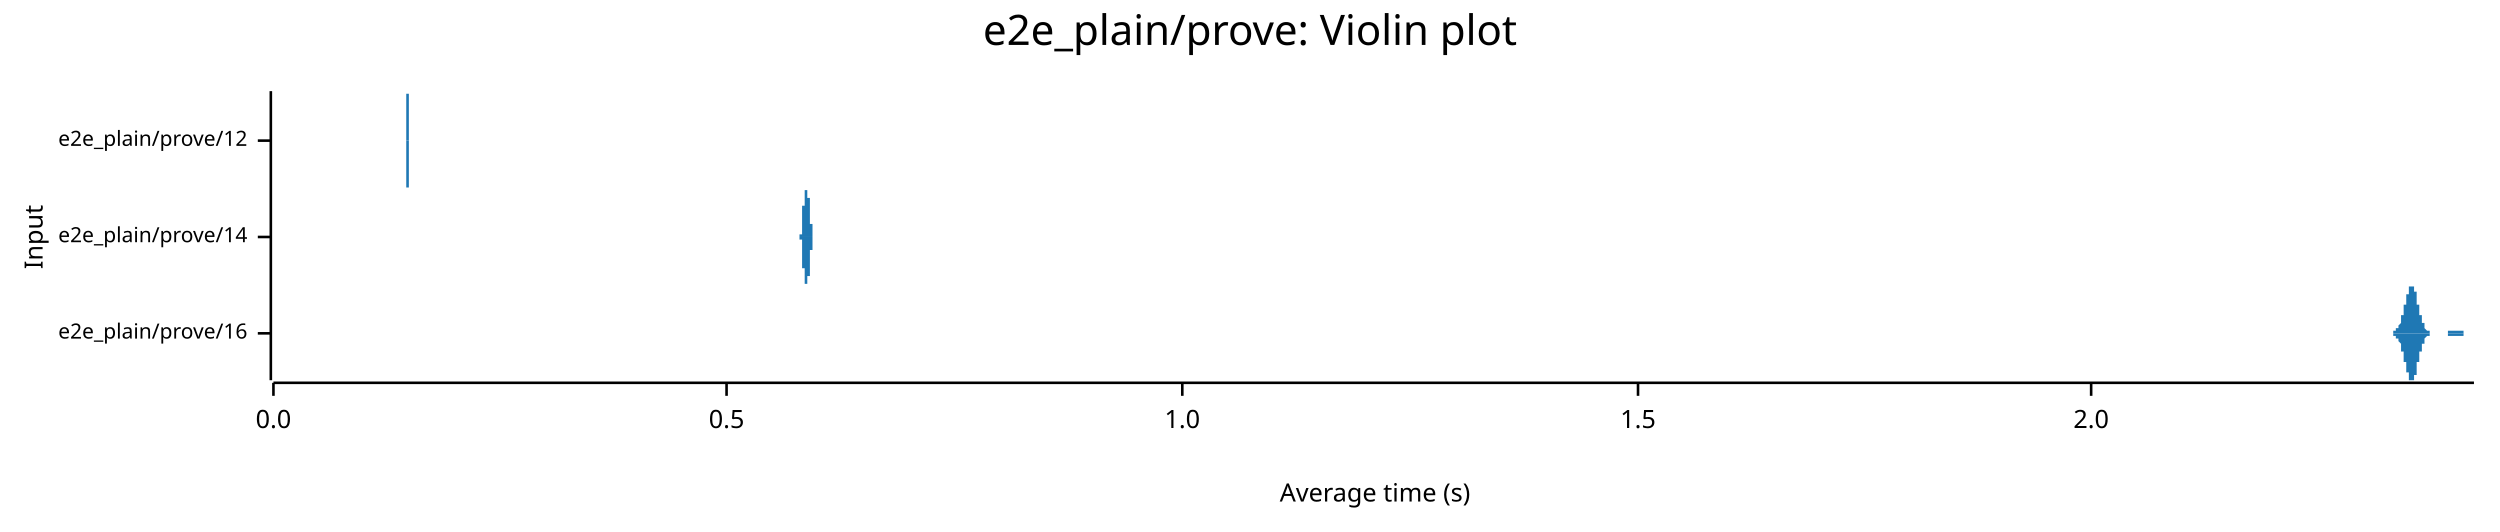
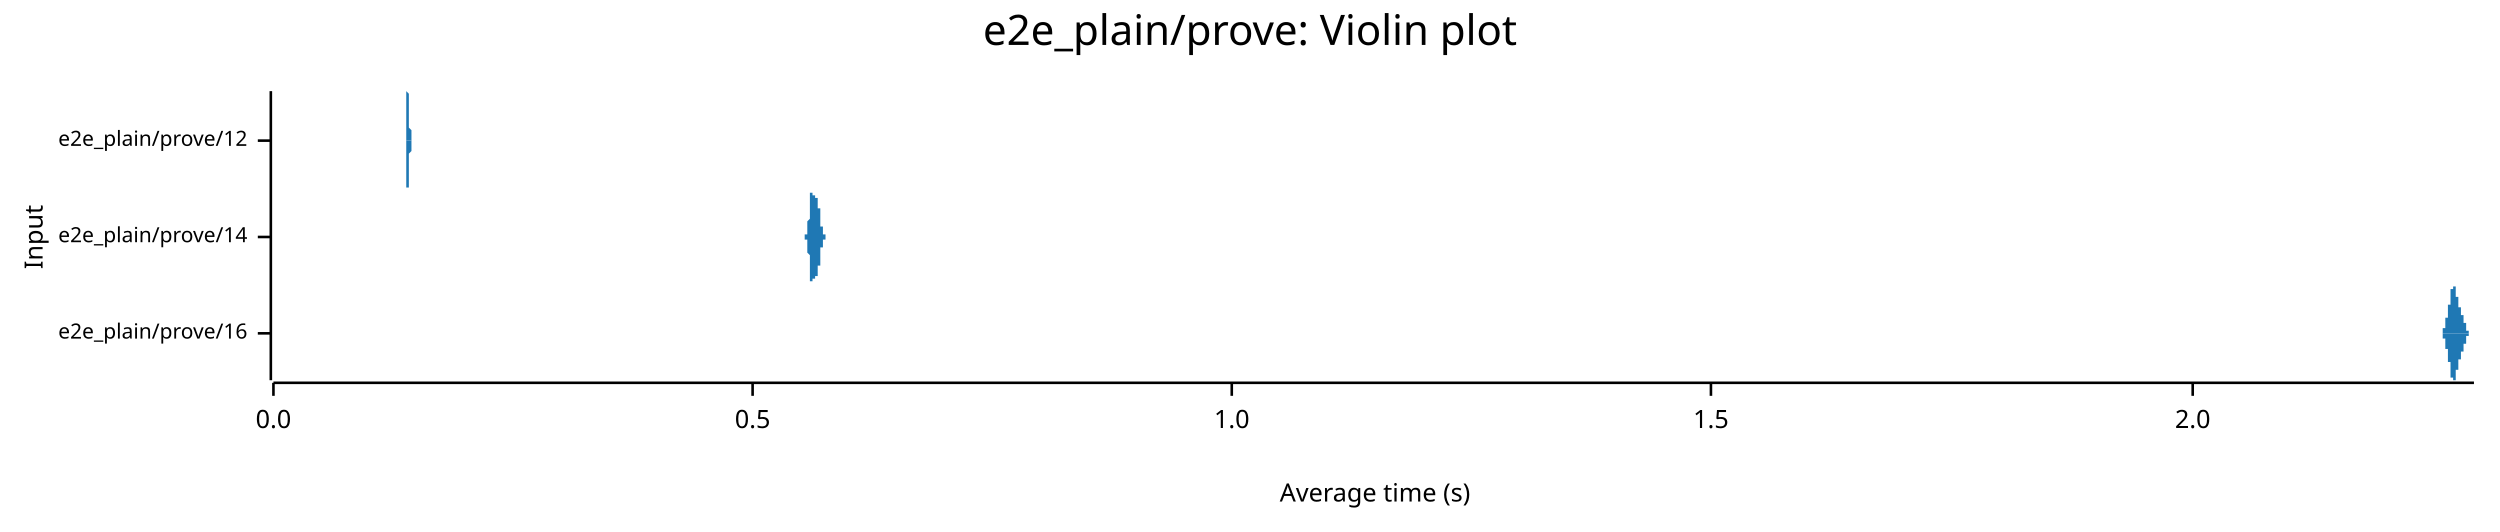
<svg xmlns="http://www.w3.org/2000/svg" width="960" height="204" viewBox="0 0 960 204">
  <text x="480" y="5" dy="0.76em" text-anchor="middle" font-family="sans-serif" font-size="16.129" opacity="1" fill="#000000">
e2e_plain/prove: Violin plot
</text>
  <text x="9" y="91" dy="0.76em" text-anchor="middle" font-family="sans-serif" font-size="9.677" opacity="1" fill="#000000" transform="rotate(270, 9, 91)">
Input
</text>
  <text x="528" y="195" dy="-0.5ex" text-anchor="middle" font-family="sans-serif" font-size="9.677" opacity="1" fill="#000000">
Average time (s)
</text>
  <polyline fill="none" opacity="1" stroke="#000000" stroke-width="1" points="104,35 104,146 " />
  <text x="95" y="128" dy="0.5ex" text-anchor="end" font-family="sans-serif" font-size="8.065" opacity="1" fill="#000000">
e2e_plain/prove/16
</text>
  <polyline fill="none" opacity="1" stroke="#000000" stroke-width="1" points="99,128 104,128 " />
  <text x="95" y="91" dy="0.5ex" text-anchor="end" font-family="sans-serif" font-size="8.065" opacity="1" fill="#000000">
e2e_plain/prove/14
</text>
  <polyline fill="none" opacity="1" stroke="#000000" stroke-width="1" points="99,91 104,91 " />
  <text x="95" y="54" dy="0.5ex" text-anchor="end" font-family="sans-serif" font-size="8.065" opacity="1" fill="#000000">
e2e_plain/prove/12
</text>
  <polyline fill="none" opacity="1" stroke="#000000" stroke-width="1" points="99,54 104,54 " />
  <polyline fill="none" opacity="1" stroke="#000000" stroke-width="1" points="105,147 950,147 " />
  <text x="105" y="157" dy="0.76em" text-anchor="middle" font-family="sans-serif" font-size="9.677" opacity="1" fill="#000000">
0.0
</text>
  <polyline fill="none" opacity="1" stroke="#000000" stroke-width="1" points="105,147 105,152 " />
-   <text x="279" y="157" dy="0.76em" text-anchor="middle" font-family="sans-serif" font-size="9.677" opacity="1" fill="#000000">
+   <text x="289" y="157" dy="0.76em" text-anchor="middle" font-family="sans-serif" font-size="9.677" opacity="1" fill="#000000">
0.5
</text>
-   <polyline fill="none" opacity="1" stroke="#000000" stroke-width="1" points="279,147 279,152 " />
-   <text x="454" y="157" dy="0.76em" text-anchor="middle" font-family="sans-serif" font-size="9.677" opacity="1" fill="#000000">
+   <polyline fill="none" opacity="1" stroke="#000000" stroke-width="1" points="289,147 289,152 " />
+   <text x="473" y="157" dy="0.76em" text-anchor="middle" font-family="sans-serif" font-size="9.677" opacity="1" fill="#000000">
1.0
</text>
-   <polyline fill="none" opacity="1" stroke="#000000" stroke-width="1" points="454,147 454,152 " />
-   <text x="629" y="157" dy="0.76em" text-anchor="middle" font-family="sans-serif" font-size="9.677" opacity="1" fill="#000000">
+   <polyline fill="none" opacity="1" stroke="#000000" stroke-width="1" points="473,147 473,152 " />
+   <text x="657" y="157" dy="0.76em" text-anchor="middle" font-family="sans-serif" font-size="9.677" opacity="1" fill="#000000">
1.5
</text>
-   <polyline fill="none" opacity="1" stroke="#000000" stroke-width="1" points="629,147 629,152 " />
-   <text x="803" y="157" dy="0.76em" text-anchor="middle" font-family="sans-serif" font-size="9.677" opacity="1" fill="#000000">
+   <polyline fill="none" opacity="1" stroke="#000000" stroke-width="1" points="657,147 657,152 " />
+   <text x="842" y="157" dy="0.76em" text-anchor="middle" font-family="sans-serif" font-size="9.677" opacity="1" fill="#000000">
2.0
</text>
-   <polyline fill="none" opacity="1" stroke="#000000" stroke-width="1" points="803,147 803,152 " />
-   <polygon opacity="1" fill="#1F78B4" points="917,128 917,128 918,128 918,128 918,128 918,128 918,128 918,128 918,128 918,128 918,128 918,128 918,128 918,128 918,128 918,128 918,128 919,128 919,128 919,128 919,128 919,128 919,128 919,128 919,128 919,128 919,128 919,128 919,128 919,128 919,127 919,127 919,127 920,127 920,127 920,127 920,127 920,127 920,127 920,127 920,127 920,127 920,127 920,127 920,127 920,127 920,127 920,126 920,126 921,126 921,126 921,126 921,126 921,126 921,126 921,126 921,126 921,125 921,125 921,125 921,125 921,125 921,125 921,125 922,124 922,124 922,124 922,124 922,124 922,123 922,123 922,123 922,123 922,123 922,122 922,122 922,122 922,122 922,121 922,121 923,121 923,121 923,120 923,120 923,120 923,120 923,119 923,119 923,119 923,119 923,118 923,118 923,118 923,117 923,117 924,117 924,117 924,116 924,116 924,116 924,115 924,115 924,115 924,115 924,114 924,114 924,114 924,114 924,113 924,113 924,113 925,113 925,112 925,112 925,112 925,112 925,111 925,111 925,111 925,111 925,111 925,111 925,110 925,110 925,110 925,110 926,110 926,110 926,110 926,110 926,110 926,110 926,110 926,110 926,109 926,110 926,110 926,110 926,110 926,110 926,110 926,110 927,110 927,110 927,110 927,110 927,110 927,110 927,111 927,111 927,111 927,111 927,111 927,112 927,112 927,112 927,112 928,112 928,113 928,113 928,113 928,113 928,114 928,114 928,114 928,115 928,115 928,115 928,115 928,116 928,116 928,116 928,117 929,117 929,117 929,117 929,118 929,118 929,118 929,119 929,119 929,119 929,119 929,120 929,120 929,120 929,121 929,121 929,121 930,121 930,122 930,122 930,122 930,122 930,123 930,123 930,123 930,123 930,123 930,124 930,124 930,124 930,124 930,124 931,124 931,125 931,125 931,125 931,125 931,125 931,125 931,126 931,126 931,126 931,126 931,126 931,126 931,126 931,126 931,126 932,127 932,127 932,127 932,127 932,127 932,127 932,127 932,127 932,127 932,127 932,127 932,127 932,127 932,127 932,127 933,127 933,127 933,128 933,128 933,128 933,128 933,128 933,128 933,128 933,128 933,128 933,128 933,128 933,128 933,128 933,128 934,128 934,128 934,128 934,128 934,128 934,128 934,128 934,128 934,128 934,128 934,128 934,128 934,128 934,128 934,128 935,128 935,128 935,128 935,128 935,128 935,128 935,128 935,128 935,128 935,128 935,128 935,128 935,128 935,128 935,128 935,128 936,128 936,128 936,128 936,128 936,128 936,128 936,128 936,128 936,128 936,128 936,128 936,128 936,128 936,128 936,128 937,128 937,128 937,128 937,128 937,128 937,128 937,128 937,128 937,128 937,128 937,128 937,128 937,128 937,128 937,128 937,128 938,128 938,128 938,128 938,128 938,128 938,128 938,128 938,128 938,128 938,128 938,128 938,128 938,128 938,128 938,128 939,128 939,128 939,128 939,128 939,128 939,128 939,128 939,128 939,128 939,128 939,128 939,128 939,128 939,128 939,128 939,128 940,128 940,128 940,128 940,128 940,128 940,128 940,128 940,127 940,127 940,127 940,127 940,127 940,127 940,127 940,127 940,127 941,127 941,127 941,127 941,127 941,127 941,127 941,127 941,127 941,127 941,127 941,127 941,127 941,127 941,127 941,127 942,127 942,127 942,127 942,127 942,127 942,127 942,127 942,127 942,127 942,127 942,127 942,127 942,127 942,127 942,127 942,127 943,127 943,127 943,127 943,127 943,127 943,127 943,127 943,127 943,127 943,127 943,127 943,127 943,127 943,127 943,127 944,127 944,127 944,127 944,127 944,127 944,127 944,127 944,127 944,127 944,127 944,127 944,127 944,127 944,127 944,127 944,127 945,127 945,127 945,127 945,127 945,127 945,127 945,127 945,127 945,127 945,127 945,127 945,127 945,127 945,127 945,127 946,127 946,128 946,128 946,128 946,128 946,128 946,128 946,128 946,128 946,128 946,128 946,128 946,128 946,128 946,128 946,128 947,128 947,128 947,128 947,128 947,128 947,128 947,128 947,128 947,128 947,128 947,128 947,128 947,128 947,128 947,128 948,128 948,128 948,128 948,128 948,128 948,128 948,128 948,128 948,128 948,128 948,128 948,128 948,128 948,128 948,128 948,128 949,128 949,128 949,128 949,128 949,128 949,128 949,128 949,128 949,128 949,128 949,128 949,128 949,128 949,128 949,128 950,128 950,128 917,128 " />
-   <polygon opacity="1" fill="#1F78B4" points="917,128 917,128 918,128 918,128 918,128 918,128 918,128 918,128 918,128 918,128 918,128 918,128 918,128 918,128 918,128 918,128 918,128 919,128 919,128 919,128 919,128 919,128 919,128 919,128 919,128 919,128 919,128 919,128 919,128 919,128 919,129 919,129 919,129 920,129 920,129 920,129 920,129 920,129 920,129 920,129 920,129 920,129 920,129 920,129 920,129 920,129 920,129 920,130 920,130 921,130 921,130 921,130 921,130 921,130 921,130 921,130 921,130 921,131 921,131 921,131 921,131 921,131 921,131 921,131 922,132 922,132 922,132 922,132 922,132 922,133 922,133 922,133 922,133 922,133 922,134 922,134 922,134 922,134 922,135 922,135 923,135 923,135 923,136 923,136 923,136 923,136 923,137 923,137 923,137 923,137 923,138 923,138 923,138 923,139 923,139 924,139 924,139 924,140 924,140 924,140 924,141 924,141 924,141 924,141 924,142 924,142 924,142 924,142 924,143 924,143 924,143 925,143 925,144 925,144 925,144 925,144 925,145 925,145 925,145 925,145 925,145 925,145 925,146 925,146 925,146 925,146 926,146 926,146 926,146 926,146 926,146 926,146 926,146 926,146 926,146 926,146 926,146 926,146 926,146 926,146 926,146 926,146 927,146 927,146 927,146 927,146 927,146 927,146 927,145 927,145 927,145 927,145 927,145 927,144 927,144 927,144 927,144 928,144 928,143 928,143 928,143 928,143 928,142 928,142 928,142 928,141 928,141 928,141 928,141 928,140 928,140 928,140 928,139 929,139 929,139 929,139 929,138 929,138 929,138 929,137 929,137 929,137 929,137 929,136 929,136 929,136 929,135 929,135 929,135 930,135 930,134 930,134 930,134 930,134 930,133 930,133 930,133 930,133 930,133 930,132 930,132 930,132 930,132 930,132 931,132 931,131 931,131 931,131 931,131 931,131 931,131 931,130 931,130 931,130 931,130 931,130 931,130 931,130 931,130 931,130 932,129 932,129 932,129 932,129 932,129 932,129 932,129 932,129 932,129 932,129 932,129 932,129 932,129 932,129 932,129 933,129 933,129 933,128 933,128 933,128 933,128 933,128 933,128 933,128 933,128 933,128 933,128 933,128 933,128 933,128 933,128 934,128 934,128 934,128 934,128 934,128 934,128 934,128 934,128 934,128 934,128 934,128 934,128 934,128 934,128 934,128 935,128 935,128 935,128 935,128 935,128 935,128 935,128 935,128 935,128 935,128 935,128 935,128 935,128 935,128 935,128 935,128 936,128 936,128 936,128 936,128 936,128 936,128 936,128 936,128 936,128 936,128 936,128 936,128 936,128 936,128 936,128 937,128 937,128 937,128 937,128 937,128 937,128 937,128 937,128 937,128 937,128 937,128 937,128 937,128 937,128 937,128 937,128 938,128 938,128 938,128 938,128 938,128 938,128 938,128 938,128 938,128 938,128 938,128 938,128 938,128 938,128 938,128 939,128 939,128 939,128 939,128 939,128 939,128 939,128 939,128 939,128 939,128 939,128 939,128 939,128 939,128 939,128 939,128 940,128 940,128 940,128 940,128 940,128 940,128 940,128 940,129 940,129 940,129 940,129 940,129 940,129 940,129 940,129 940,129 941,129 941,129 941,129 941,129 941,129 941,129 941,129 941,129 941,129 941,129 941,129 941,129 941,129 941,129 941,129 942,129 942,129 942,129 942,129 942,129 942,129 942,129 942,129 942,129 942,129 942,129 942,129 942,129 942,129 942,129 942,129 943,129 943,129 943,129 943,129 943,129 943,129 943,129 943,129 943,129 943,129 943,129 943,129 943,129 943,129 943,129 944,129 944,129 944,129 944,129 944,129 944,129 944,129 944,129 944,129 944,129 944,129 944,129 944,129 944,129 944,129 944,129 945,129 945,129 945,129 945,129 945,129 945,129 945,129 945,129 945,129 945,129 945,129 945,129 945,129 945,129 945,129 946,129 946,128 946,128 946,128 946,128 946,128 946,128 946,128 946,128 946,128 946,128 946,128 946,128 946,128 946,128 946,128 947,128 947,128 947,128 947,128 947,128 947,128 947,128 947,128 947,128 947,128 947,128 947,128 947,128 947,128 947,128 948,128 948,128 948,128 948,128 948,128 948,128 948,128 948,128 948,128 948,128 948,128 948,128 948,128 948,128 948,128 948,128 949,128 949,128 949,128 949,128 949,128 949,128 949,128 949,128 949,128 949,128 949,128 949,128 949,128 949,128 949,128 950,128 950,128 917,128 " />
-   <polygon opacity="1" fill="#1F78B4" points="307,91 307,91 307,91 307,91 307,91 307,91 307,91 307,91 307,91 307,91 307,91 307,91 307,91 307,91 307,91 307,91 307,91 307,91 307,91 307,91 307,91 307,91 307,91 307,91 307,91 307,91 307,91 307,91 307,91 307,91 307,91 307,91 307,91 307,91 307,91 307,91 307,91 307,91 307,91 307,91 307,91 307,91 307,91 307,91 307,91 307,90 307,90 307,90 307,90 307,90 307,90 307,90 307,90 307,90 307,90 307,90 307,90 307,90 307,90 307,90 307,90 308,90 308,90 308,90 308,90 308,90 308,90 308,90 308,89 308,89 308,89 308,89 308,89 308,89 308,89 308,89 308,89 308,89 308,89 308,89 308,89 308,88 308,88 308,88 308,88 308,88 308,88 308,88 308,88 308,88 308,88 308,87 308,87 308,87 308,87 308,87 308,87 308,87 308,87 308,86 308,86 308,86 308,86 308,86 308,86 308,85 308,85 308,85 308,85 308,85 308,85 308,85 308,84 308,84 308,84 308,84 308,84 308,84 308,83 308,83 308,83 308,83 308,83 308,82 308,82 308,82 308,82 308,82 308,82 308,81 308,81 308,81 308,81 308,81 308,80 308,80 308,80 308,80 308,80 308,79 308,79 308,79 308,79 309,79 309,79 309,78 309,78 309,78 309,78 309,78 309,77 309,77 309,77 309,77 309,77 309,77 309,76 309,76 309,76 309,76 309,76 309,76 309,76 309,75 309,75 309,75 309,75 309,75 309,75 309,75 309,74 309,74 309,74 309,74 309,74 309,74 309,74 309,74 309,74 309,74 309,73 309,73 309,73 309,73 309,73 309,73 309,73 309,73 309,73 309,73 309,73 309,73 309,73 309,73 309,73 309,73 309,73 309,73 309,73 309,73 309,73 309,73 309,73 309,73 309,73 309,72 309,72 309,73 309,73 309,73 309,73 309,73 309,73 309,73 309,73 309,73 309,73 309,73 309,73 309,73 309,73 309,73 309,73 309,73 309,73 310,73 310,73 310,73 310,73 310,73 310,73 310,73 310,73 310,73 310,73 310,73 310,73 310,73 310,73 310,73 310,73 310,73 310,73 310,74 310,74 310,74 310,74 310,74 310,74 310,74 310,74 310,74 310,74 310,74 310,74 310,74 310,74 310,74 310,74 310,74 310,74 310,74 310,74 310,74 310,74 310,74 310,74 310,74 310,75 310,75 310,75 310,75 310,75 310,75 310,75 310,75 310,75 310,75 310,75 310,75 310,75 310,75 310,75 310,75 310,75 310,75 310,75 310,75 310,75 310,75 310,75 310,76 310,76 310,76 310,76 310,76 310,76 310,76 310,76 310,76 310,76 310,76 310,76 310,76 310,76 310,76 310,76 311,76 311,76 311,76 311,77 311,77 311,77 311,77 311,77 311,77 311,77 311,77 311,77 311,77 311,77 311,77 311,77 311,78 311,78 311,78 311,78 311,78 311,78 311,78 311,78 311,78 311,78 311,78 311,79 311,79 311,79 311,79 311,79 311,79 311,79 311,79 311,79 311,80 311,80 311,80 311,80 311,80 311,80 311,80 311,80 311,81 311,81 311,81 311,81 311,81 311,81 311,81 311,81 311,82 311,82 311,82 311,82 311,82 311,82 311,82 311,83 311,83 311,83 311,83 311,83 311,83 311,83 311,84 311,84 311,84 311,84 311,84 311,84 311,84 311,84 311,85 311,85 311,85 311,85 311,85 311,85 311,85 311,86 312,86 312,86 312,86 312,86 312,86 312,86 312,86 312,87 312,87 312,87 312,87 312,87 312,87 312,87 312,87 312,87 312,88 312,88 312,88 312,88 312,88 312,88 312,88 312,88 312,88 312,88 312,89 312,89 312,89 312,89 312,89 312,89 312,89 312,89 312,89 312,89 312,89 312,89 312,89 312,89 312,90 312,90 312,90 312,90 312,90 312,90 312,90 312,90 312,90 312,90 312,90 312,90 312,90 312,90 312,90 312,90 312,90 312,90 312,90 312,90 312,90 312,90 312,90 312,90 312,91 312,91 312,91 312,91 312,91 312,91 312,91 312,91 312,91 312,91 312,91 312,91 312,91 312,91 312,91 312,91 312,91 313,91 313,91 313,91 313,91 313,91 313,91 313,91 313,91 313,91 313,91 313,91 313,91 313,91 313,91 313,91 313,91 313,91 313,91 313,91 313,91 313,91 313,91 313,91 313,91 313,91 313,91 313,91 313,91 313,91 313,91 313,91 307,91 " />
-   <polygon opacity="1" fill="#1F78B4" points="307,91 307,91 307,91 307,91 307,91 307,91 307,91 307,91 307,91 307,91 307,91 307,91 307,91 307,91 307,91 307,91 307,91 307,91 307,91 307,91 307,91 307,91 307,91 307,91 307,91 307,91 307,91 307,91 307,91 307,91 307,91 307,91 307,91 307,91 307,91 307,91 307,91 307,91 307,91 307,91 307,91 307,91 307,91 307,91 307,91 307,92 307,92 307,92 307,92 307,92 307,92 307,92 307,92 307,92 307,92 307,92 307,92 307,92 307,92 307,92 307,92 308,92 308,92 308,92 308,92 308,92 308,92 308,92 308,93 308,93 308,93 308,93 308,93 308,93 308,93 308,93 308,93 308,93 308,93 308,93 308,93 308,94 308,94 308,94 308,94 308,94 308,94 308,94 308,94 308,94 308,94 308,95 308,95 308,95 308,95 308,95 308,95 308,95 308,95 308,96 308,96 308,96 308,96 308,96 308,96 308,97 308,97 308,97 308,97 308,97 308,97 308,97 308,98 308,98 308,98 308,98 308,98 308,98 308,99 308,99 308,99 308,99 308,99 308,100 308,100 308,100 308,100 308,100 308,100 308,101 308,101 308,101 308,101 308,101 308,102 308,102 308,102 308,102 308,102 308,103 308,103 308,103 308,103 309,103 309,103 309,104 309,104 309,104 309,104 309,104 309,105 309,105 309,105 309,105 309,105 309,105 309,106 309,106 309,106 309,106 309,106 309,106 309,106 309,107 309,107 309,107 309,107 309,107 309,107 309,107 309,108 309,108 309,108 309,108 309,108 309,108 309,108 309,108 309,108 309,108 309,109 309,109 309,109 309,109 309,109 309,109 309,109 309,109 309,109 309,109 309,109 309,109 309,109 309,109 309,109 309,109 309,109 309,109 309,109 309,109 309,109 309,109 309,109 309,109 309,109 309,109 309,109 309,109 309,109 309,109 309,109 309,109 309,109 309,109 309,109 309,109 309,109 309,109 309,109 309,109 309,109 309,109 309,109 309,109 309,109 310,109 310,109 310,109 310,109 310,109 310,109 310,109 310,109 310,109 310,109 310,109 310,109 310,109 310,109 310,109 310,109 310,109 310,109 310,108 310,108 310,108 310,108 310,108 310,108 310,108 310,108 310,108 310,108 310,108 310,108 310,108 310,108 310,108 310,108 310,108 310,108 310,108 310,108 310,108 310,108 310,108 310,108 310,108 310,107 310,107 310,107 310,107 310,107 310,107 310,107 310,107 310,107 310,107 310,107 310,107 310,107 310,107 310,107 310,107 310,107 310,107 310,107 310,107 310,107 310,107 310,107 310,106 310,106 310,106 310,106 310,106 310,106 310,106 310,106 310,106 310,106 310,106 310,106 310,106 310,106 310,106 310,106 311,106 311,106 311,106 311,105 311,105 311,105 311,105 311,105 311,105 311,105 311,105 311,105 311,105 311,105 311,105 311,105 311,104 311,104 311,104 311,104 311,104 311,104 311,104 311,104 311,104 311,104 311,104 311,103 311,103 311,103 311,103 311,103 311,103 311,103 311,103 311,103 311,102 311,102 311,102 311,102 311,102 311,102 311,102 311,102 311,101 311,101 311,101 311,101 311,101 311,101 311,101 311,101 311,100 311,100 311,100 311,100 311,100 311,100 311,100 311,99 311,99 311,99 311,99 311,99 311,99 311,99 311,98 311,98 311,98 311,98 311,98 311,98 311,98 311,98 311,97 311,97 311,97 311,97 311,97 311,97 311,97 311,96 312,96 312,96 312,96 312,96 312,96 312,96 312,96 312,95 312,95 312,95 312,95 312,95 312,95 312,95 312,95 312,95 312,94 312,94 312,94 312,94 312,94 312,94 312,94 312,94 312,94 312,94 312,93 312,93 312,93 312,93 312,93 312,93 312,93 312,93 312,93 312,93 312,93 312,93 312,93 312,93 312,92 312,92 312,92 312,92 312,92 312,92 312,92 312,92 312,92 312,92 312,92 312,92 312,92 312,92 312,92 312,92 312,92 312,92 312,92 312,92 312,92 312,92 312,92 312,92 312,91 312,91 312,91 312,91 312,91 312,91 312,91 312,91 312,91 312,91 312,91 312,91 312,91 312,91 312,91 312,91 312,91 313,91 313,91 313,91 313,91 313,91 313,91 313,91 313,91 313,91 313,91 313,91 313,91 313,91 313,91 313,91 313,91 313,91 313,91 313,91 313,91 313,91 313,91 313,91 313,91 313,91 313,91 313,91 313,91 313,91 313,91 313,91 307,91 " />
-   <polygon opacity="1" fill="#1F78B4" points="156,54 156,54 156,54 156,54 156,54 156,54 156,54 156,54 156,54 156,54 156,54 156,54 156,54 156,54 156,54 156,54 156,54 156,54 156,54 156,54 156,54 156,54 156,54 156,54 156,54 156,54 156,54 156,54 156,54 156,54 156,54 156,54 156,54 156,54 156,54 156,54 156,54 156,54 156,54 156,54 156,54 156,54 156,54 156,54 156,54 156,54 156,53 156,53 156,53 156,53 156,53 156,53 156,53 156,53 156,53 156,53 156,53 156,53 156,53 156,53 156,53 156,53 156,53 156,53 156,53 156,53 156,53 156,53 156,52 156,52 156,52 156,52 156,52 156,52 156,52 156,52 156,52 156,52 156,52 156,52 156,51 156,51 156,51 156,51 156,51 156,51 156,51 156,51 156,51 156,51 156,50 156,50 156,50 156,50 156,50 156,50 156,50 156,49 156,49 156,49 156,49 156,49 156,49 156,49 156,48 156,48 156,48 156,48 156,48 156,48 156,47 156,47 156,47 156,47 156,47 156,47 156,46 156,46 156,46 156,46 156,46 156,45 156,45 156,45 156,45 156,45 156,44 156,44 156,44 156,44 156,44 156,43 156,43 156,43 156,43 156,43 156,42 156,42 156,42 156,42 156,42 156,41 156,41 156,41 156,41 156,41 156,40 156,40 156,40 156,40 156,40 156,40 156,39 156,39 156,39 156,39 156,39 156,39 156,38 156,38 156,38 156,38 156,38 156,38 156,38 156,37 156,37 156,37 156,37 156,37 156,37 156,37 156,37 156,37 156,36 156,36 156,36 156,36 156,36 156,36 156,36 156,36 156,36 156,36 156,36 156,36 156,36 156,36 156,36 156,36 156,36 156,36 156,36 156,36 156,35 156,35 156,36 156,36 156,36 156,36 156,36 156,36 156,36 156,36 156,36 156,36 156,36 156,36 156,36 156,36 156,36 157,36 157,36 157,36 157,36 157,36 157,36 157,36 157,37 157,37 157,37 157,37 157,37 157,37 157,37 157,37 157,37 157,37 157,37 157,38 157,38 157,38 157,38 157,38 157,38 157,38 157,38 157,38 157,39 157,39 157,39 157,39 157,39 157,39 157,39 157,39 157,40 157,40 157,40 157,40 157,40 157,40 157,40 157,40 157,41 157,41 157,41 157,41 157,41 157,41 157,41 157,42 157,42 157,42 157,42 157,42 157,42 157,42 157,43 157,43 157,43 157,43 157,43 157,43 157,43 157,44 157,44 157,44 157,44 157,44 157,44 157,44 157,45 157,45 157,45 157,45 157,45 157,45 157,45 157,46 157,46 157,46 157,46 157,46 157,46 157,46 157,46 157,47 157,47 157,47 157,47 157,47 157,47 157,47 157,47 157,47 157,47 157,48 157,48 157,48 157,48 157,48 157,48 157,48 157,48 157,48 157,48 157,49 157,49 157,49 157,49 157,49 157,49 157,49 157,49 157,49 157,49 157,49 157,49 157,49 157,50 157,50 157,50 157,50 157,50 157,50 157,50 157,50 157,50 157,50 157,50 157,50 157,50 157,50 157,50 157,50 157,50 157,50 157,51 157,51 157,51 157,51 157,51 157,51 157,51 157,51 157,51 157,51 157,51 157,51 157,51 157,51 157,51 157,51 157,51 157,51 157,51 157,51 157,51 157,51 157,51 157,51 157,51 157,51 157,51 157,51 157,51 157,51 157,52 157,52 157,52 157,52 157,52 157,52 157,52 157,52 157,52 157,52 157,52 157,52 157,52 157,52 157,52 157,52 157,52 157,52 157,52 157,52 157,52 157,52 157,52 157,52 157,52 157,52 157,52 157,52 157,52 157,52 157,52 157,52 157,53 157,53 157,53 157,53 157,53 157,53 157,53 157,53 157,53 157,53 157,53 157,53 157,53 157,53 157,53 157,53 157,53 157,53 157,53 157,53 157,53 157,53 157,53 157,53 157,53 157,53 157,53 157,53 157,53 157,53 157,53 157,53 157,53 157,53 157,53 157,54 157,54 157,54 157,54 157,54 157,54 157,54 157,54 157,54 157,54 157,54 157,54 157,54 157,54 157,54 157,54 157,54 157,54 157,54 157,54 157,54 158,54 158,54 158,54 158,54 158,54 158,54 158,54 158,54 158,54 158,54 158,54 158,54 158,54 158,54 158,54 158,54 158,54 158,54 158,54 158,54 158,54 158,54 158,54 158,54 158,54 158,54 158,54 158,54 158,54 158,54 158,54 158,54 158,54 158,54 158,54 156,54 " />
-   <polygon opacity="1" fill="#1F78B4" points="156,54 156,54 156,54 156,54 156,54 156,54 156,54 156,54 156,54 156,54 156,54 156,54 156,54 156,54 156,54 156,54 156,54 156,54 156,54 156,54 156,54 156,54 156,54 156,54 156,54 156,54 156,54 156,54 156,54 156,54 156,54 156,54 156,54 156,54 156,54 156,54 156,54 156,54 156,54 156,54 156,54 156,54 156,54 156,54 156,54 156,54 156,55 156,55 156,55 156,55 156,55 156,55 156,55 156,55 156,55 156,55 156,55 156,55 156,55 156,55 156,55 156,55 156,55 156,55 156,55 156,55 156,55 156,55 156,56 156,56 156,56 156,56 156,56 156,56 156,56 156,56 156,56 156,56 156,56 156,56 156,57 156,57 156,57 156,57 156,57 156,57 156,57 156,57 156,57 156,57 156,58 156,58 156,58 156,58 156,58 156,58 156,58 156,59 156,59 156,59 156,59 156,59 156,59 156,59 156,60 156,60 156,60 156,60 156,60 156,60 156,61 156,61 156,61 156,61 156,61 156,61 156,62 156,62 156,62 156,62 156,62 156,63 156,63 156,63 156,63 156,63 156,64 156,64 156,64 156,64 156,64 156,65 156,65 156,65 156,65 156,65 156,66 156,66 156,66 156,66 156,66 156,67 156,67 156,67 156,67 156,67 156,68 156,68 156,68 156,68 156,68 156,68 156,69 156,69 156,69 156,69 156,69 156,69 156,70 156,70 156,70 156,70 156,70 156,70 156,70 156,71 156,71 156,71 156,71 156,71 156,71 156,71 156,71 156,71 156,72 156,72 156,72 156,72 156,72 156,72 156,72 156,72 156,72 156,72 156,72 156,72 156,72 156,72 156,72 156,72 156,72 156,72 156,72 156,72 156,72 156,72 156,72 156,72 156,72 156,72 156,72 156,72 156,72 156,72 156,72 156,72 156,72 156,72 156,72 156,72 156,72 157,72 157,72 157,72 157,72 157,72 157,72 157,72 157,71 157,71 157,71 157,71 157,71 157,71 157,71 157,71 157,71 157,71 157,71 157,70 157,70 157,70 157,70 157,70 157,70 157,70 157,70 157,70 157,69 157,69 157,69 157,69 157,69 157,69 157,69 157,69 157,68 157,68 157,68 157,68 157,68 157,68 157,68 157,68 157,67 157,67 157,67 157,67 157,67 157,67 157,67 157,66 157,66 157,66 157,66 157,66 157,66 157,66 157,65 157,65 157,65 157,65 157,65 157,65 157,65 157,64 157,64 157,64 157,64 157,64 157,64 157,64 157,63 157,63 157,63 157,63 157,63 157,63 157,63 157,62 157,62 157,62 157,62 157,62 157,62 157,62 157,62 157,61 157,61 157,61 157,61 157,61 157,61 157,61 157,61 157,61 157,61 157,60 157,60 157,60 157,60 157,60 157,60 157,60 157,60 157,60 157,60 157,59 157,59 157,59 157,59 157,59 157,59 157,59 157,59 157,59 157,59 157,59 157,59 157,59 157,58 157,58 157,58 157,58 157,58 157,58 157,58 157,58 157,58 157,58 157,58 157,58 157,58 157,58 157,58 157,58 157,58 157,58 157,57 157,57 157,57 157,57 157,57 157,57 157,57 157,57 157,57 157,57 157,57 157,57 157,57 157,57 157,57 157,57 157,57 157,57 157,57 157,57 157,57 157,57 157,57 157,57 157,57 157,57 157,57 157,57 157,57 157,57 157,56 157,56 157,56 157,56 157,56 157,56 157,56 157,56 157,56 157,56 157,56 157,56 157,56 157,56 157,56 157,56 157,56 157,56 157,56 157,56 157,56 157,56 157,56 157,56 157,56 157,56 157,56 157,56 157,56 157,56 157,56 157,56 157,55 157,55 157,55 157,55 157,55 157,55 157,55 157,55 157,55 157,55 157,55 157,55 157,55 157,55 157,55 157,55 157,55 157,55 157,55 157,55 157,55 157,55 157,55 157,55 157,55 157,55 157,55 157,55 157,55 157,55 157,55 157,55 157,55 157,55 157,55 157,54 157,54 157,54 157,54 157,54 157,54 157,54 157,54 157,54 157,54 157,54 157,54 157,54 157,54 157,54 157,54 157,54 157,54 157,54 157,54 157,54 158,54 158,54 158,54 158,54 158,54 158,54 158,54 158,54 158,54 158,54 158,54 158,54 158,54 158,54 158,54 158,54 158,54 158,54 158,54 158,54 158,54 158,54 158,54 158,54 158,54 158,54 158,54 158,54 158,54 158,54 158,54 158,54 158,54 158,54 158,54 156,54 " />
+   <polyline fill="none" opacity="1" stroke="#000000" stroke-width="1" points="842,147 842,152 " />
+   <polygon opacity="1" fill="#1F78B4" points="936,128 936,128 936,128 936,128 936,128 937,128 937,128 937,128 937,128 937,128 937,128 937,128 937,128 937,128 937,128 937,128 937,128 937,128 937,128 937,128 937,128 937,128 937,128 937,128 937,128 937,128 937,128 937,128 937,128 937,128 937,128 937,128 937,128 937,128 937,128 937,128 937,128 937,128 937,128 937,128 937,128 937,128 937,128 938,128 938,128 938,128 938,128 938,128 938,128 938,127 938,127 938,127 938,127 938,127 938,127 938,127 938,127 938,127 938,127 938,127 938,127 938,127 938,127 938,127 938,127 938,127 938,127 938,127 938,127 938,127 938,127 938,127 938,127 938,127 938,126 938,126 938,126 938,126 938,126 938,126 938,126 939,126 939,126 939,126 939,126 939,126 939,126 939,126 939,125 939,125 939,125 939,125 939,125 939,125 939,125 939,125 939,125 939,125 939,125 939,124 939,124 939,124 939,124 939,124 939,124 939,124 939,124 939,124 939,124 939,123 939,123 939,123 939,123 939,123 939,123 939,123 939,123 939,122 939,122 940,122 940,122 940,122 940,122 940,122 940,122 940,121 940,121 940,121 940,121 940,121 940,121 940,121 940,120 940,120 940,120 940,120 940,120 940,120 940,120 940,119 940,119 940,119 940,119 940,119 940,119 940,119 940,118 940,118 940,118 940,118 940,118 940,118 940,118 940,117 940,117 940,117 940,117 941,117 941,117 941,116 941,116 941,116 941,116 941,116 941,116 941,116 941,115 941,115 941,115 941,115 941,115 941,115 941,114 941,114 941,114 941,114 941,114 941,114 941,114 941,113 941,113 941,113 941,113 941,113 941,113 941,113 941,112 941,112 941,112 941,112 941,112 941,112 941,112 941,112 941,111 942,111 942,111 942,111 942,111 942,111 942,111 942,111 942,111 942,110 942,110 942,110 942,110 942,110 942,110 942,110 942,110 942,110 942,110 942,110 942,110 942,110 942,110 942,110 942,110 942,110 942,110 942,110 942,110 942,109 942,110 942,110 942,110 942,110 942,110 942,110 942,110 942,110 942,110 943,110 943,110 943,110 943,110 943,110 943,110 943,110 943,110 943,110 943,110 943,111 943,111 943,111 943,111 943,111 943,111 943,111 943,111 943,111 943,112 943,112 943,112 943,112 943,112 943,112 943,112 943,112 943,113 943,113 943,113 943,113 943,113 943,113 943,113 943,114 943,114 943,114 943,114 944,114 944,114 944,114 944,114 944,115 944,115 944,115 944,115 944,115 944,115 944,115 944,115 944,116 944,116 944,116 944,116 944,116 944,116 944,116 944,116 944,116 944,117 944,117 944,117 944,117 944,117 944,117 944,117 944,117 944,117 944,117 944,117 944,118 944,118 944,118 944,118 944,118 944,118 945,118 945,118 945,118 945,118 945,118 945,118 945,118 945,119 945,119 945,119 945,119 945,119 945,119 945,119 945,119 945,119 945,119 945,119 945,119 945,119 945,119 945,120 945,120 945,120 945,120 945,120 945,120 945,120 945,120 945,120 945,120 945,120 945,121 945,121 945,121 945,121 945,121 945,121 946,121 946,121 946,121 946,121 946,121 946,122 946,122 946,122 946,122 946,122 946,122 946,122 946,122 946,122 946,122 946,122 946,123 946,123 946,123 946,123 946,123 946,123 946,123 946,123 946,123 946,123 946,123 946,124 946,124 946,124 946,124 946,124 946,124 946,124 946,124 946,124 946,124 946,124 947,124 947,125 947,125 947,125 947,125 947,125 947,125 947,125 947,125 947,125 947,125 947,125 947,125 947,125 947,125 947,126 947,126 947,126 947,126 947,126 947,126 947,126 947,126 947,126 947,126 947,126 947,126 947,126 947,126 947,126 947,126 947,126 947,126 947,127 947,127 947,127 947,127 947,127 948,127 948,127 948,127 948,127 948,127 948,127 948,127 948,127 948,127 948,127 948,127 948,127 948,127 948,127 948,127 948,127 948,127 948,127 948,127 948,127 948,127 948,127 948,127 948,128 948,128 948,128 948,128 948,128 948,128 948,128 948,128 948,128 948,128 948,128 948,128 948,128 948,128 948,128 949,128 949,128 949,128 949,128 949,128 949,128 949,128 949,128 949,128 949,128 949,128 949,128 949,128 949,128 949,128 949,128 949,128 949,128 949,128 949,128 949,128 949,128 949,128 949,128 949,128 949,128 949,128 949,128 949,128 949,128 949,128 949,128 949,128 949,128 949,128 949,128 949,128 949,128 950,128 950,128 936,128 " />
+   <polygon opacity="1" fill="#1F78B4" points="936,128 936,128 936,128 936,128 936,128 937,128 937,128 937,128 937,128 937,128 937,128 937,128 937,128 937,128 937,128 937,128 937,128 937,128 937,128 937,128 937,128 937,128 937,128 937,128 937,128 937,128 937,128 937,128 937,128 937,128 937,128 937,128 937,128 937,128 937,128 937,128 937,128 937,128 937,128 937,128 937,128 937,128 937,128 938,128 938,128 938,128 938,128 938,128 938,128 938,129 938,129 938,129 938,129 938,129 938,129 938,129 938,129 938,129 938,129 938,129 938,129 938,129 938,129 938,129 938,129 938,129 938,129 938,129 938,129 938,129 938,129 938,129 938,129 938,129 938,130 938,130 938,130 938,130 938,130 938,130 938,130 939,130 939,130 939,130 939,130 939,130 939,130 939,130 939,131 939,131 939,131 939,131 939,131 939,131 939,131 939,131 939,131 939,131 939,131 939,132 939,132 939,132 939,132 939,132 939,132 939,132 939,132 939,132 939,132 939,133 939,133 939,133 939,133 939,133 939,133 939,133 939,133 939,134 939,134 940,134 940,134 940,134 940,134 940,134 940,134 940,135 940,135 940,135 940,135 940,135 940,135 940,135 940,136 940,136 940,136 940,136 940,136 940,136 940,136 940,137 940,137 940,137 940,137 940,137 940,137 940,137 940,138 940,138 940,138 940,138 940,138 940,138 940,138 940,139 940,139 940,139 940,139 941,139 941,139 941,140 941,140 941,140 941,140 941,140 941,140 941,140 941,141 941,141 941,141 941,141 941,141 941,141 941,142 941,142 941,142 941,142 941,142 941,142 941,142 941,143 941,143 941,143 941,143 941,143 941,143 941,143 941,144 941,144 941,144 941,144 941,144 941,144 941,144 941,144 941,145 942,145 942,145 942,145 942,145 942,145 942,145 942,145 942,145 942,146 942,146 942,146 942,146 942,146 942,146 942,146 942,146 942,146 942,146 942,146 942,146 942,146 942,146 942,146 942,146 942,146 942,146 942,146 942,146 942,146 942,146 942,146 942,146 942,146 942,146 942,146 942,146 942,146 942,146 943,146 943,146 943,146 943,146 943,146 943,146 943,146 943,146 943,146 943,146 943,145 943,145 943,145 943,145 943,145 943,145 943,145 943,145 943,145 943,144 943,144 943,144 943,144 943,144 943,144 943,144 943,144 943,143 943,143 943,143 943,143 943,143 943,143 943,143 943,142 943,142 943,142 943,142 944,142 944,142 944,142 944,142 944,141 944,141 944,141 944,141 944,141 944,141 944,141 944,141 944,140 944,140 944,140 944,140 944,140 944,140 944,140 944,140 944,140 944,139 944,139 944,139 944,139 944,139 944,139 944,139 944,139 944,139 944,139 944,139 944,138 944,138 944,138 944,138 944,138 944,138 945,138 945,138 945,138 945,138 945,138 945,138 945,138 945,137 945,137 945,137 945,137 945,137 945,137 945,137 945,137 945,137 945,137 945,137 945,137 945,137 945,137 945,136 945,136 945,136 945,136 945,136 945,136 945,136 945,136 945,136 945,136 945,136 945,135 945,135 945,135 945,135 945,135 945,135 946,135 946,135 946,135 946,135 946,135 946,134 946,134 946,134 946,134 946,134 946,134 946,134 946,134 946,134 946,134 946,134 946,133 946,133 946,133 946,133 946,133 946,133 946,133 946,133 946,133 946,133 946,133 946,132 946,132 946,132 946,132 946,132 946,132 946,132 946,132 946,132 946,132 946,132 947,132 947,131 947,131 947,131 947,131 947,131 947,131 947,131 947,131 947,131 947,131 947,131 947,131 947,131 947,131 947,130 947,130 947,130 947,130 947,130 947,130 947,130 947,130 947,130 947,130 947,130 947,130 947,130 947,130 947,130 947,130 947,130 947,130 947,129 947,129 947,129 947,129 947,129 948,129 948,129 948,129 948,129 948,129 948,129 948,129 948,129 948,129 948,129 948,129 948,129 948,129 948,129 948,129 948,129 948,129 948,129 948,129 948,129 948,129 948,129 948,129 948,128 948,128 948,128 948,128 948,128 948,128 948,128 948,128 948,128 948,128 948,128 948,128 948,128 948,128 948,128 949,128 949,128 949,128 949,128 949,128 949,128 949,128 949,128 949,128 949,128 949,128 949,128 949,128 949,128 949,128 949,128 949,128 949,128 949,128 949,128 949,128 949,128 949,128 949,128 949,128 949,128 949,128 949,128 949,128 949,128 949,128 949,128 949,128 949,128 949,128 949,128 949,128 949,128 950,128 950,128 936,128 " />
+   <polygon opacity="1" fill="#1F78B4" points="309,91 309,91 309,91 309,91 309,91 309,91 309,91 309,91 309,91 309,91 309,91 309,91 309,91 309,91 309,91 309,91 309,91 309,91 309,91 309,91 309,91 309,91 309,91 309,91 309,91 309,91 309,91 309,91 309,91 309,91 309,91 309,91 309,91 309,91 309,91 309,91 309,91 309,91 309,91 309,91 309,91 309,91 309,90 309,90 309,90 309,90 309,90 309,90 309,90 310,90 310,90 310,90 310,90 310,90 310,90 310,90 310,90 310,90 310,90 310,90 310,90 310,90 310,90 310,90 310,89 310,89 310,89 310,89 310,89 310,89 310,89 310,89 310,89 310,89 310,89 310,88 310,88 310,88 310,88 310,88 310,88 310,88 310,88 310,88 310,87 310,87 310,87 310,87 310,87 310,87 310,87 310,86 310,86 310,86 310,86 310,86 310,86 310,85 310,85 310,85 310,85 310,85 310,85 311,84 311,84 311,84 311,84 311,84 311,83 311,83 311,83 311,83 311,83 311,82 311,82 311,82 311,82 311,81 311,81 311,81 311,81 311,81 311,80 311,80 311,80 311,80 311,80 311,79 311,79 311,79 311,79 311,78 311,78 311,78 311,78 311,78 311,77 311,77 311,77 311,77 311,77 311,76 311,76 311,76 311,76 311,76 311,75 311,75 311,75 311,75 311,75 311,75 311,74 311,74 311,74 311,74 311,74 311,74 312,74 312,74 312,73 312,73 312,73 312,73 312,73 312,73 312,73 312,73 312,73 312,73 312,73 312,73 312,73 312,73 312,73 312,73 312,73 312,73 312,72 312,72 312,73 312,73 312,73 312,73 312,73 312,73 312,73 312,73 312,73 312,73 312,73 312,73 312,73 312,73 312,73 312,73 312,73 312,73 312,73 312,73 312,73 312,74 312,74 312,74 312,74 312,74 312,74 312,74 312,74 312,74 312,74 312,74 312,75 313,75 313,75 313,75 313,75 313,75 313,75 313,75 313,75 313,75 313,75 313,75 313,75 313,76 313,76 313,76 313,76 313,76 313,76 313,76 313,76 313,76 313,76 313,76 313,76 313,76 313,76 313,76 313,76 313,76 313,76 313,76 313,76 313,76 313,76 313,76 313,76 313,76 313,76 313,76 313,76 313,76 313,76 313,76 313,76 313,76 313,76 313,76 313,76 313,76 313,76 313,76 313,76 313,76 313,76 313,76 314,76 314,76 314,76 314,76 314,76 314,76 314,76 314,76 314,76 314,76 314,76 314,76 314,76 314,77 314,77 314,77 314,77 314,77 314,77 314,77 314,77 314,77 314,77 314,77 314,77 314,77 314,77 314,77 314,77 314,77 314,77 314,77 314,78 314,78 314,78 314,78 314,78 314,78 314,78 314,78 314,78 314,78 314,79 314,79 314,79 314,79 314,79 314,79 314,79 314,79 314,80 314,80 314,80 314,80 315,80 315,80 315,80 315,80 315,81 315,81 315,81 315,81 315,81 315,81 315,81 315,82 315,82 315,82 315,82 315,82 315,82 315,82 315,83 315,83 315,83 315,83 315,83 315,83 315,83 315,84 315,84 315,84 315,84 315,84 315,84 315,84 315,85 315,85 315,85 315,85 315,85 315,85 315,85 315,85 315,86 315,86 315,86 315,86 315,86 315,86 315,86 315,86 315,86 315,86 315,87 315,87 315,87 315,87 315,87 316,87 316,87 316,87 316,87 316,87 316,87 316,88 316,88 316,88 316,88 316,88 316,88 316,88 316,88 316,88 316,88 316,88 316,88 316,88 316,88 316,89 316,89 316,89 316,89 316,89 316,89 316,89 316,89 316,89 316,89 316,89 316,89 316,89 316,89 316,89 316,89 316,89 316,89 316,90 316,90 316,90 316,90 316,90 316,90 316,90 316,90 316,90 316,90 316,90 316,90 316,90 316,90 316,90 316,90 316,90 317,90 317,90 317,90 317,90 317,90 317,90 317,90 317,90 317,90 317,90 317,90 317,90 317,90 317,91 317,91 317,91 317,91 317,91 317,91 317,91 317,91 317,91 317,91 317,91 317,91 317,91 317,91 317,91 317,91 317,91 317,91 317,91 317,91 317,91 317,91 317,91 317,91 317,91 317,91 317,91 317,91 317,91 317,91 317,91 317,91 317,91 317,91 317,91 317,91 317,91 317,91 317,91 317,91 317,91 317,91 318,91 318,91 318,91 318,91 318,91 318,91 318,91 318,91 318,91 318,91 318,91 318,91 318,91 318,91 309,91 " />
+   <polygon opacity="1" fill="#1F78B4" points="309,91 309,91 309,91 309,91 309,91 309,91 309,91 309,91 309,91 309,91 309,91 309,91 309,91 309,91 309,91 309,91 309,91 309,91 309,91 309,91 309,91 309,91 309,91 309,91 309,91 309,91 309,91 309,91 309,91 309,91 309,91 309,91 309,91 309,91 309,91 309,91 309,91 309,91 309,91 309,91 309,91 309,91 309,92 309,92 309,92 309,92 309,92 309,92 309,92 310,92 310,92 310,92 310,92 310,92 310,92 310,92 310,92 310,92 310,92 310,92 310,92 310,92 310,92 310,92 310,93 310,93 310,93 310,93 310,93 310,93 310,93 310,93 310,93 310,93 310,93 310,94 310,94 310,94 310,94 310,94 310,94 310,94 310,94 310,94 310,95 310,95 310,95 310,95 310,95 310,95 310,95 310,96 310,96 310,96 310,96 310,96 310,96 310,97 310,97 310,97 310,97 310,97 310,97 311,98 311,98 311,98 311,98 311,98 311,99 311,99 311,99 311,99 311,99 311,100 311,100 311,100 311,100 311,101 311,101 311,101 311,101 311,101 311,102 311,102 311,102 311,102 311,102 311,103 311,103 311,103 311,103 311,104 311,104 311,104 311,104 311,104 311,105 311,105 311,105 311,105 311,105 311,106 311,106 311,106 311,106 311,106 311,107 311,107 311,107 311,107 311,107 311,107 311,108 311,108 311,108 311,108 311,108 311,108 312,108 312,108 312,109 312,109 312,109 312,109 312,109 312,109 312,109 312,109 312,109 312,109 312,109 312,109 312,109 312,109 312,109 312,109 312,109 312,109 312,109 312,109 312,109 312,109 312,109 312,109 312,109 312,109 312,109 312,109 312,109 312,109 312,109 312,109 312,109 312,109 312,109 312,109 312,109 312,109 312,109 312,109 312,109 312,108 312,108 312,108 312,108 312,108 312,108 312,108 312,108 312,108 312,108 312,108 312,107 313,107 313,107 313,107 313,107 313,107 313,107 313,107 313,107 313,107 313,107 313,107 313,107 313,106 313,106 313,106 313,106 313,106 313,106 313,106 313,106 313,106 313,106 313,106 313,106 313,106 313,106 313,106 313,106 313,106 313,106 313,106 313,106 313,106 313,106 313,106 313,106 313,106 313,106 313,106 313,106 313,106 313,106 313,106 313,106 313,106 313,106 313,106 313,106 313,106 313,106 313,106 313,106 313,106 313,106 313,106 314,106 314,106 314,106 314,106 314,106 314,106 314,106 314,106 314,106 314,106 314,106 314,106 314,106 314,105 314,105 314,105 314,105 314,105 314,105 314,105 314,105 314,105 314,105 314,105 314,105 314,105 314,105 314,105 314,105 314,105 314,105 314,105 314,104 314,104 314,104 314,104 314,104 314,104 314,104 314,104 314,104 314,104 314,103 314,103 314,103 314,103 314,103 314,103 314,103 314,103 314,102 314,102 314,102 314,102 315,102 315,102 315,102 315,102 315,101 315,101 315,101 315,101 315,101 315,101 315,101 315,100 315,100 315,100 315,100 315,100 315,100 315,99 315,99 315,99 315,99 315,99 315,99 315,99 315,99 315,98 315,98 315,98 315,98 315,98 315,98 315,98 315,97 315,97 315,97 315,97 315,97 315,97 315,97 315,97 315,96 315,96 315,96 315,96 315,96 315,96 315,96 315,96 315,96 315,96 315,95 315,95 315,95 315,95 315,95 316,95 316,95 316,95 316,95 316,95 316,95 316,94 316,94 316,94 316,94 316,94 316,94 316,94 316,94 316,94 316,94 316,94 316,94 316,94 316,94 316,93 316,93 316,93 316,93 316,93 316,93 316,93 316,93 316,93 316,93 316,93 316,93 316,93 316,93 316,93 316,93 316,93 316,93 316,92 316,92 316,92 316,92 316,92 316,92 316,92 316,92 316,92 316,92 316,92 316,92 316,92 316,92 316,92 316,92 316,92 317,92 317,92 317,92 317,92 317,92 317,92 317,92 317,92 317,92 317,92 317,92 317,92 317,92 317,91 317,91 317,91 317,91 317,91 317,91 317,91 317,91 317,91 317,91 317,91 317,91 317,91 317,91 317,91 317,91 317,91 317,91 317,91 317,91 317,91 317,91 317,91 317,91 317,91 317,91 317,91 317,91 317,91 317,91 317,91 317,91 317,91 317,91 317,91 317,91 317,91 317,91 317,91 317,91 317,91 317,91 318,91 318,91 318,91 318,91 318,91 318,91 318,91 318,91 318,91 318,91 318,91 318,91 318,91 318,91 309,91 " />
+   <polygon opacity="1" fill="#1F78B4" points="156,54 156,54 156,54 156,54 156,54 156,54 156,54 156,54 156,54 156,54 156,54 156,54 156,54 156,54 156,54 156,54 156,54 156,54 156,54 156,54 156,54 156,54 156,54 156,54 156,53 156,53 156,53 156,53 156,53 156,53 156,53 156,53 156,53 156,53 156,53 156,53 156,53 156,53 156,53 156,53 156,53 156,53 156,53 156,53 156,53 156,52 156,52 156,52 156,52 156,52 156,52 156,52 156,52 156,52 156,52 156,52 156,52 156,51 156,51 156,51 156,51 156,51 156,51 156,51 156,51 156,50 156,50 156,50 156,50 156,50 156,50 156,50 156,49 156,49 156,49 156,49 156,49 156,49 156,48 156,48 156,48 156,48 156,48 156,47 156,47 156,47 156,47 156,47 156,46 156,46 156,46 156,46 156,46 156,45 156,45 156,45 156,45 156,44 156,44 156,44 156,44 156,43 156,43 156,43 156,43 156,43 156,42 156,42 156,42 156,42 156,41 156,41 156,41 156,41 156,41 156,40 156,40 156,40 156,40 156,39 156,39 156,39 156,39 156,39 156,38 156,38 156,38 156,38 156,38 156,38 156,37 156,37 156,37 156,37 156,37 156,37 156,37 156,37 156,36 156,36 156,36 156,36 156,36 156,36 156,36 156,36 156,36 156,36 156,36 156,36 156,36 156,36 156,36 156,36 156,36 156,35 157,36 157,36 157,36 157,36 157,36 157,36 157,36 157,36 157,36 157,36 157,36 157,36 157,36 157,36 157,36 157,36 157,36 157,36 157,37 157,37 157,37 157,37 157,37 157,37 157,37 157,37 157,37 157,38 157,38 157,38 157,38 157,38 157,38 157,38 157,38 157,39 157,39 157,39 157,39 157,39 157,39 157,39 157,39 157,40 157,40 157,40 157,40 157,40 157,40 157,40 157,40 157,41 157,41 157,41 157,41 157,41 157,41 157,41 157,41 157,41 157,41 157,42 157,42 157,42 157,42 157,42 157,42 157,42 157,42 157,42 157,42 157,42 157,42 157,42 157,42 157,42 157,43 157,43 157,43 157,43 157,43 157,43 157,43 157,43 157,43 157,43 157,43 157,43 157,43 157,43 157,43 157,43 157,43 157,43 157,43 157,43 157,43 157,43 157,43 157,43 157,43 157,43 157,43 157,43 157,43 157,43 157,43 157,43 157,43 157,43 157,43 157,43 157,43 157,43 157,43 157,43 157,43 157,43 157,43 157,43 157,43 157,43 157,43 157,43 157,43 157,43 157,43 157,43 157,43 157,43 157,43 157,43 157,43 157,43 157,43 157,43 157,43 157,43 157,43 157,43 157,43 157,43 157,43 157,43 157,43 157,43 157,43 157,44 157,44 157,44 157,44 157,44 157,44 157,44 157,44 157,44 157,44 157,44 157,44 157,44 157,44 157,44 157,44 157,44 157,44 157,44 157,44 157,45 157,45 157,45 157,45 157,45 157,45 157,45 157,45 157,45 157,45 157,45 157,45 157,45 157,46 157,46 157,46 157,46 157,46 157,46 157,46 157,46 157,46 157,46 157,46 157,47 157,47 157,47 157,47 157,47 157,47 157,47 157,47 157,47 157,47 157,48 157,48 157,48 157,48 157,48 157,48 157,48 157,48 157,48 157,48 157,49 157,49 157,49 157,49 157,49 157,49 157,49 157,49 157,49 157,49 158,50 158,50 158,50 158,50 158,50 158,50 158,50 158,50 158,50 158,50 158,50 158,51 158,51 158,51 158,51 158,51 158,51 158,51 158,51 158,51 158,51 158,51 158,51 158,52 158,52 158,52 158,52 158,52 158,52 158,52 158,52 158,52 158,52 158,52 158,52 158,52 158,52 158,52 158,52 158,53 158,53 158,53 158,53 158,53 158,53 158,53 158,53 158,53 158,53 158,53 158,53 158,53 158,53 158,53 158,53 158,53 158,53 158,53 158,53 158,53 158,53 158,53 158,53 158,53 158,53 158,53 158,53 158,54 158,54 158,54 158,54 158,54 158,54 158,54 158,54 158,54 158,54 158,54 158,54 158,54 158,54 158,54 158,54 158,54 158,54 158,54 158,54 158,54 158,54 158,54 158,54 158,54 158,54 158,54 158,54 158,54 158,54 158,54 158,54 158,54 158,54 158,54 158,54 158,54 158,54 158,54 158,54 158,54 158,54 158,54 158,54 158,54 158,54 158,54 158,54 158,54 158,54 158,54 158,54 158,54 158,54 158,54 158,54 158,54 156,54 " />
+   <polygon opacity="1" fill="#1F78B4" points="156,54 156,54 156,54 156,54 156,54 156,54 156,54 156,54 156,54 156,54 156,54 156,54 156,54 156,54 156,54 156,54 156,54 156,54 156,54 156,54 156,54 156,54 156,54 156,54 156,54 156,55 156,55 156,55 156,55 156,55 156,55 156,55 156,55 156,55 156,55 156,55 156,55 156,55 156,55 156,55 156,55 156,55 156,55 156,55 156,55 156,56 156,56 156,56 156,56 156,56 156,56 156,56 156,56 156,56 156,56 156,56 156,56 156,57 156,57 156,57 156,57 156,57 156,57 156,57 156,57 156,58 156,58 156,58 156,58 156,58 156,58 156,58 156,59 156,59 156,59 156,59 156,59 156,59 156,60 156,60 156,60 156,60 156,60 156,61 156,61 156,61 156,61 156,61 156,62 156,62 156,62 156,62 156,62 156,63 156,63 156,63 156,63 156,64 156,64 156,64 156,64 156,65 156,65 156,65 156,65 156,65 156,66 156,66 156,66 156,66 156,67 156,67 156,67 156,67 156,67 156,68 156,68 156,68 156,68 156,69 156,69 156,69 156,69 156,69 156,70 156,70 156,70 156,70 156,70 156,70 156,71 156,71 156,71 156,71 156,71 156,71 156,71 156,71 156,72 156,72 156,72 156,72 156,72 156,72 156,72 156,72 156,72 156,72 156,72 156,72 156,72 156,72 156,72 156,72 156,72 156,72 157,72 157,72 157,72 157,72 157,72 157,72 157,72 157,72 157,72 157,72 157,72 157,72 157,72 157,72 157,72 157,72 157,72 157,72 157,71 157,71 157,71 157,71 157,71 157,71 157,71 157,71 157,71 157,70 157,70 157,70 157,70 157,70 157,70 157,70 157,70 157,69 157,69 157,69 157,69 157,69 157,69 157,69 157,69 157,68 157,68 157,68 157,68 157,68 157,68 157,68 157,68 157,67 157,67 157,67 157,67 157,67 157,67 157,67 157,67 157,67 157,67 157,66 157,66 157,66 157,66 157,66 157,66 157,66 157,66 157,66 157,66 157,66 157,66 157,66 157,66 157,66 157,65 157,65 157,65 157,65 157,65 157,65 157,65 157,65 157,65 157,65 157,65 157,65 157,65 157,65 157,65 157,65 157,65 157,65 157,65 157,65 157,65 157,65 157,65 157,65 157,65 157,65 157,65 157,65 157,65 157,65 157,65 157,65 157,65 157,65 157,65 157,65 157,65 157,65 157,65 157,65 157,65 157,65 157,65 157,65 157,65 157,65 157,65 157,65 157,65 157,65 157,65 157,65 157,65 157,65 157,65 157,65 157,65 157,65 157,65 157,65 157,65 157,65 157,65 157,65 157,65 157,65 157,65 157,65 157,65 157,65 157,65 157,64 157,64 157,64 157,64 157,64 157,64 157,64 157,64 157,64 157,64 157,64 157,64 157,64 157,64 157,64 157,64 157,64 157,64 157,64 157,64 157,63 157,63 157,63 157,63 157,63 157,63 157,63 157,63 157,63 157,63 157,63 157,63 157,63 157,62 157,62 157,62 157,62 157,62 157,62 157,62 157,62 157,62 157,62 157,62 157,61 157,61 157,61 157,61 157,61 157,61 157,61 157,61 157,61 157,61 157,60 157,60 157,60 157,60 157,60 157,60 157,60 157,60 157,60 157,60 157,59 157,59 157,59 157,59 157,59 157,59 157,59 157,59 157,59 157,59 158,58 158,58 158,58 158,58 158,58 158,58 158,58 158,58 158,58 158,58 158,58 158,57 158,57 158,57 158,57 158,57 158,57 158,57 158,57 158,57 158,57 158,57 158,57 158,56 158,56 158,56 158,56 158,56 158,56 158,56 158,56 158,56 158,56 158,56 158,56 158,56 158,56 158,56 158,56 158,55 158,55 158,55 158,55 158,55 158,55 158,55 158,55 158,55 158,55 158,55 158,55 158,55 158,55 158,55 158,55 158,55 158,55 158,55 158,55 158,55 158,55 158,55 158,55 158,55 158,55 158,55 158,55 158,54 158,54 158,54 158,54 158,54 158,54 158,54 158,54 158,54 158,54 158,54 158,54 158,54 158,54 158,54 158,54 158,54 158,54 158,54 158,54 158,54 158,54 158,54 158,54 158,54 158,54 158,54 158,54 158,54 158,54 158,54 158,54 158,54 158,54 158,54 158,54 158,54 158,54 158,54 158,54 158,54 158,54 158,54 158,54 158,54 158,54 158,54 158,54 158,54 158,54 158,54 158,54 158,54 158,54 158,54 158,54 158,54 156,54 " />
</svg>
